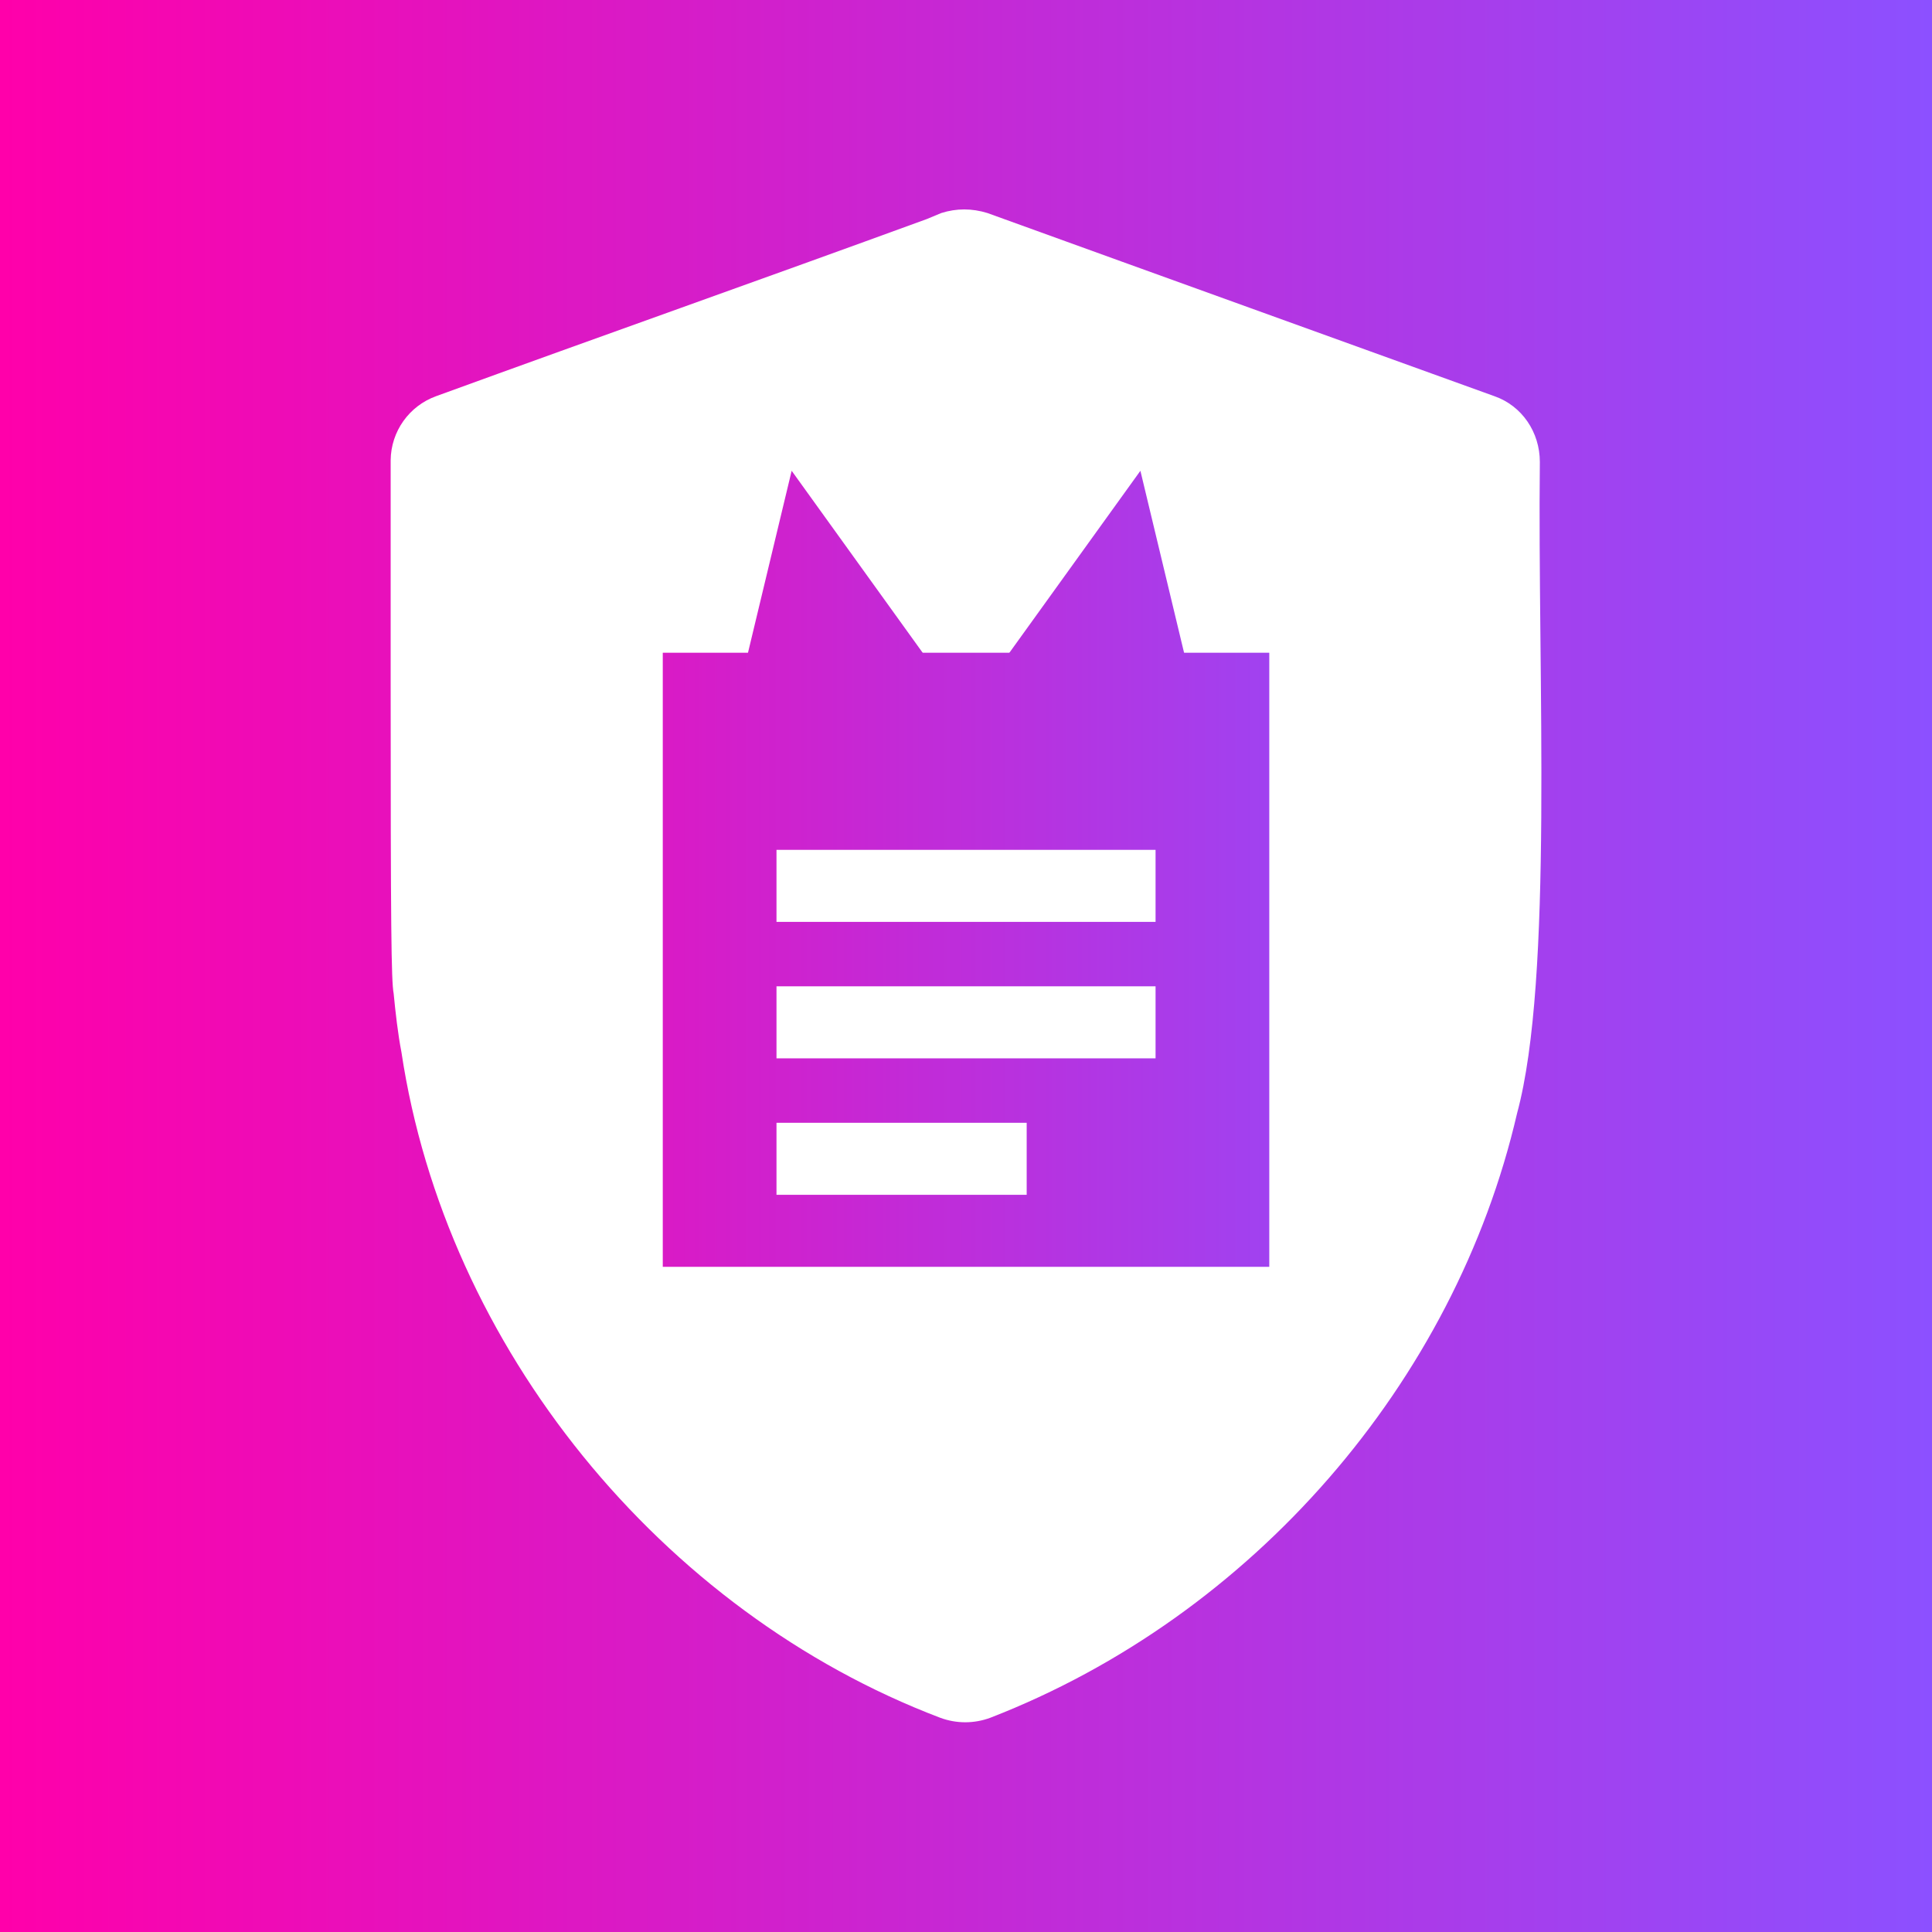
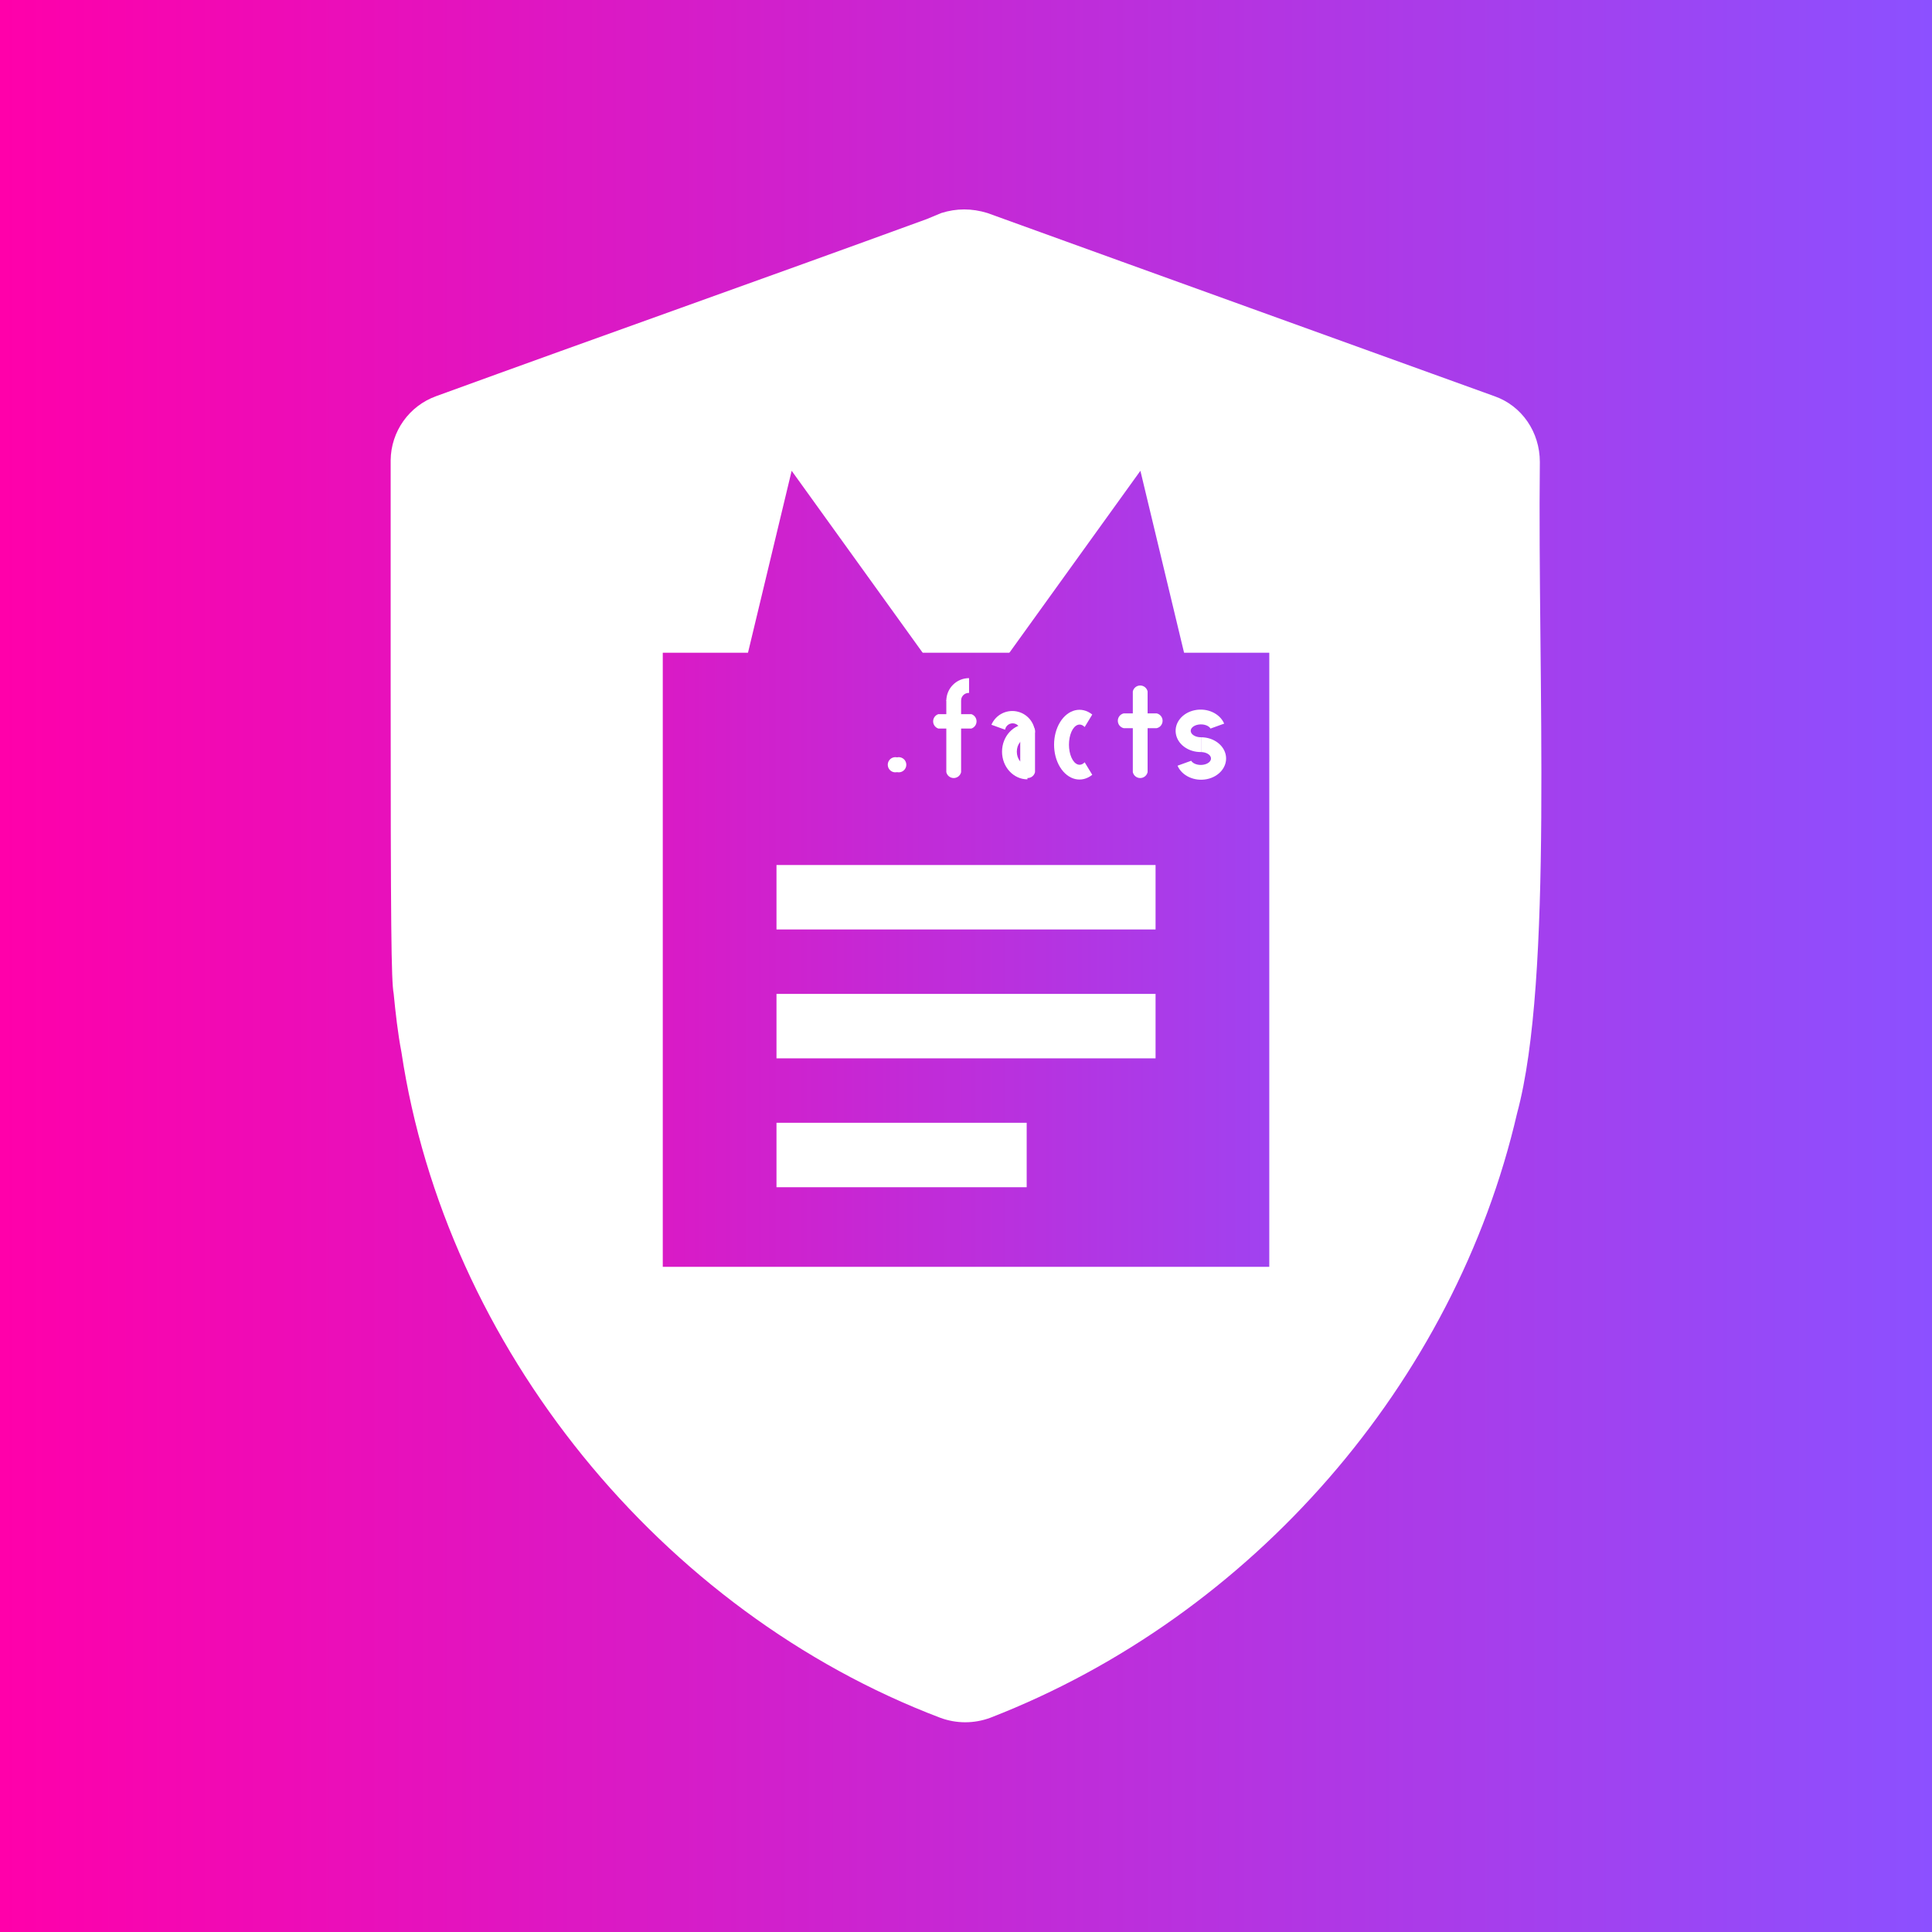
<svg xmlns="http://www.w3.org/2000/svg" viewBox="-6.527 2.221 32.279 32.279" role="img" aria-label="Socket facts">
  <defs>
    <linearGradient id="socket-brand-plate" gradientUnits="userSpaceOnUse" x1="-6.527" y1="0" x2="25.753" y2="0">
      <stop offset="0%" stop-color="#ff00aa" />
      <stop offset="100%" stop-color="#8c50ff" />
    </linearGradient>
  </defs>
  <rect data-socket-layer="plate" x="-6.527" y="2.221" width="32.279" height="32.279" fill="url(#socket-brand-plate)" />
  <path data-socket-layer="shield" fill="#ffffff" d="M18.44 8.84c.46.16.76.6.76 1.1-.04 3.58.23 8.63-.38 10.88-1.04 4.5-4.42 8.4-8.8 10.1a1.2 1.2 0 0 1-.84 0C4.52 29.15.92 24.73.18 19.8c-.06-.31-.1-.67-.13-.98-.04-.2-.05-1.14-.05-5.17V9.91a1.15 1.15 0 0 1 .76-1.07c2.8-1.02 5.38-1.93 8.2-2.96l.24-.1q.38-.12.77 0l2.24.81z" />
  <g data-socket-layer="glyph" transform="translate(2.013 9.2) scale(0.63333)">
    <defs>
      <mask id="glyph-cut-0" maskUnits="userSpaceOnUse" x="0" y="0" width="24" height="24">
        <rect width="24" height="24" fill="#ffffff" />
-         <path fill="#000000" d="M7 11.4h10v1.9H7ZM7 15h10v1.9H7Zm0 3.6h6.6v1.9H7Z" />
+         <path fill="#000000" d="M10.18 8.96a.2.2 0 1 1 0 .39.2.2 0 1 1 0-.39" />
+         <path fill="#000000" d="M11.48 7.47a.6.6 0 0 1 .6-.6v.39a.2.2 0 0 0-.21.2Z" />
+         <path fill="#000000" d="M11.48 7.47v1.88a.2.2 0 0 0 .39 0V7.47a.2.2 0 0 0-.39 0" />
+         <path fill="#000000" d="M11.27 8.2h.87a.2.2 0 0 0 0-.38h-.87a.2.2 0 0 0 0 .38" />
+         <path fill="#000000" d="M13.43 8.24v1.11a.2.2 0 0 0 .39 0V8.24a.2.2 0 0 0-.39 0" />
+         <path fill="#000000" d="M13.62 9.54a.67.73 0 0 1 0-1.46v.38a.28.35 0 0 0 0 .7Z" />
+         <path fill="#000000" d="M12.67 8.1a.6.6 0 0 1 1.15.2h-.39a.2.2 0 0 0-.4-.07Z" />
+         <path fill="#000000" d="M15.33 9.42a.67.92 0 1 1 0-1.59l-.2.33a.28.53 0 1 0 0 .93Z" />
+         <path fill="#000000" d="M16.4 7.22v2.13a.2.2 0 0 0 .39 0V7.22a.2.2 0 0 0-.39 0" />
+         <path fill="#000000" d="M16.16 8.19h.87a.2.2 0 0 0 0-.39h-.87a.2.2 0 0 0 0 .39" />
+         <path fill="#000000" d="M18.81 8.07a.66.56 0 1 0-.61.75v-.39a.27.17 0 1 1 .25-.23Z" />
+         <path fill="#000000" d="M18.2 8.43a.66.56 0 1 1-.62.75l.36-.13a.27.17 0 1 0 .26-.23Z" />
+         <path fill="#000000" d="M7 11.8h10v1.7H7Zm0 3.4h10v1.7H7Zm0 3.4h6.6v1.7H7Z" />
      </mask>
    </defs>
    <g mask="url(#glyph-cut-0)">
      <path fill="url(#socket-brand-plate)" fill-rule="evenodd" d="M4 6.2h16v16.2H4Z" />
    </g>
    <path fill="url(#socket-brand-plate)" fill-rule="evenodd" d="m6.2 6.4 1.2-5 3.6 5Zm11.6 0-1.2-5-3.6 5Z" />
  </g>
</svg>
